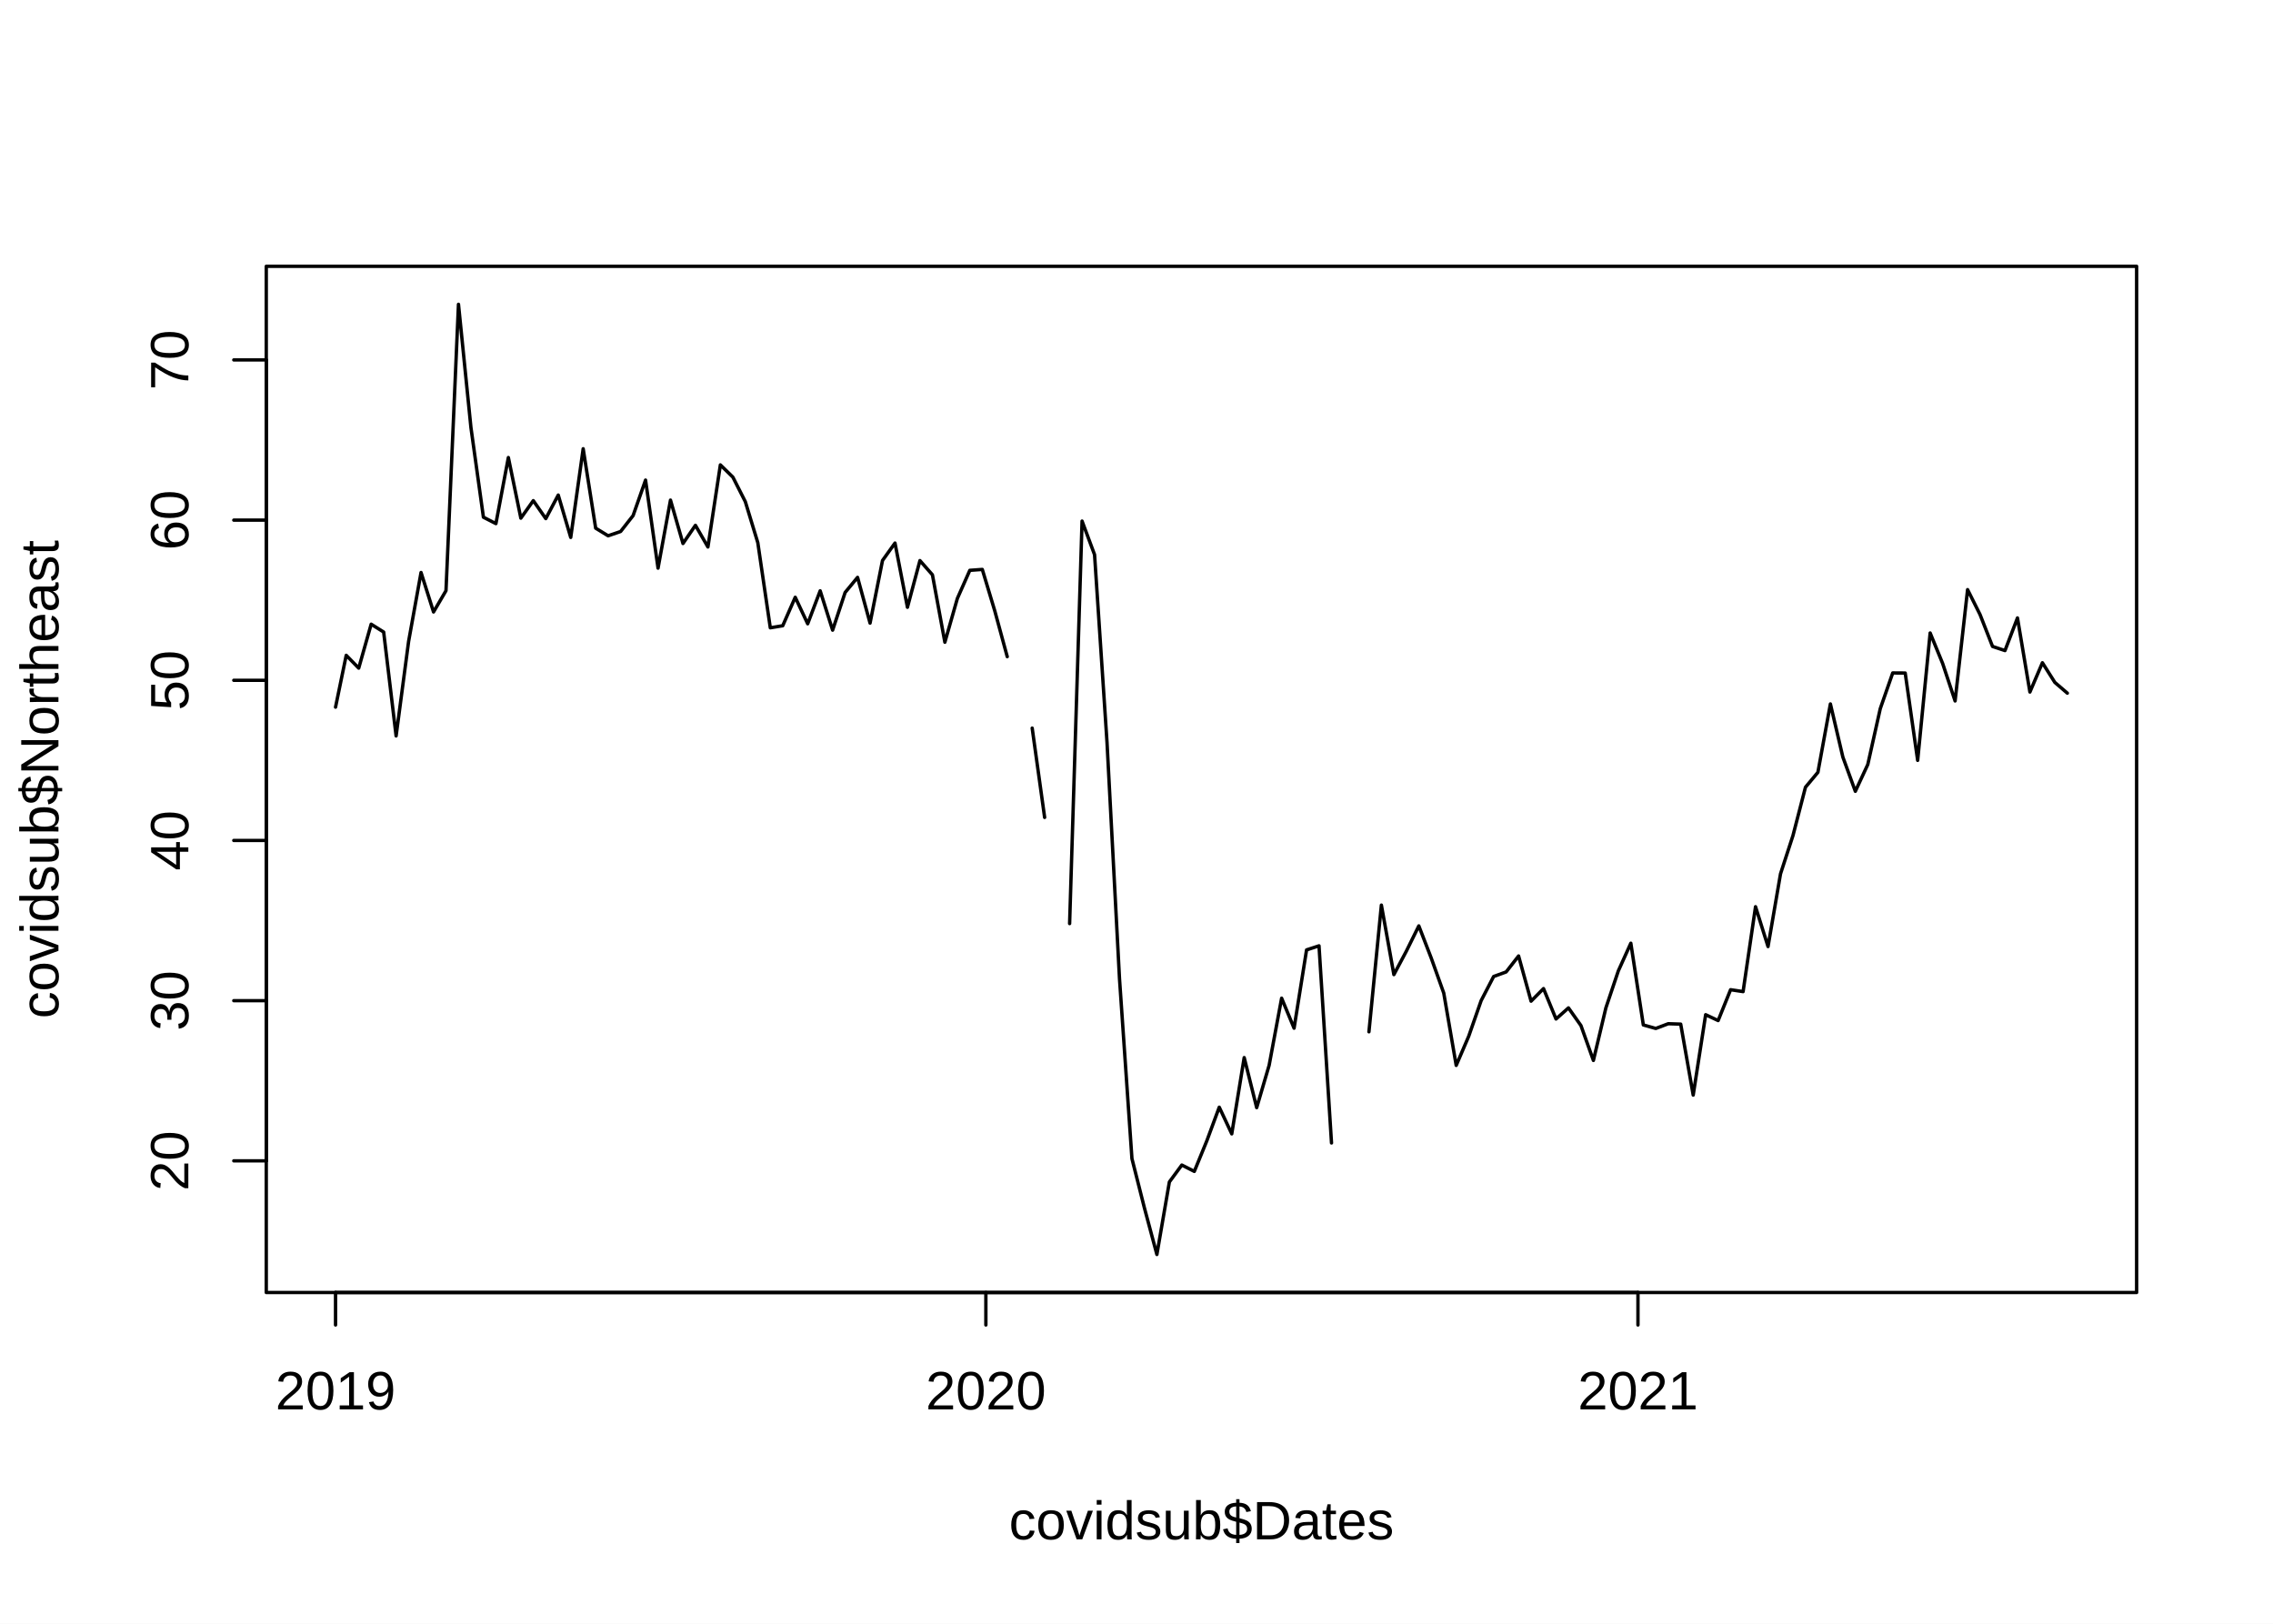
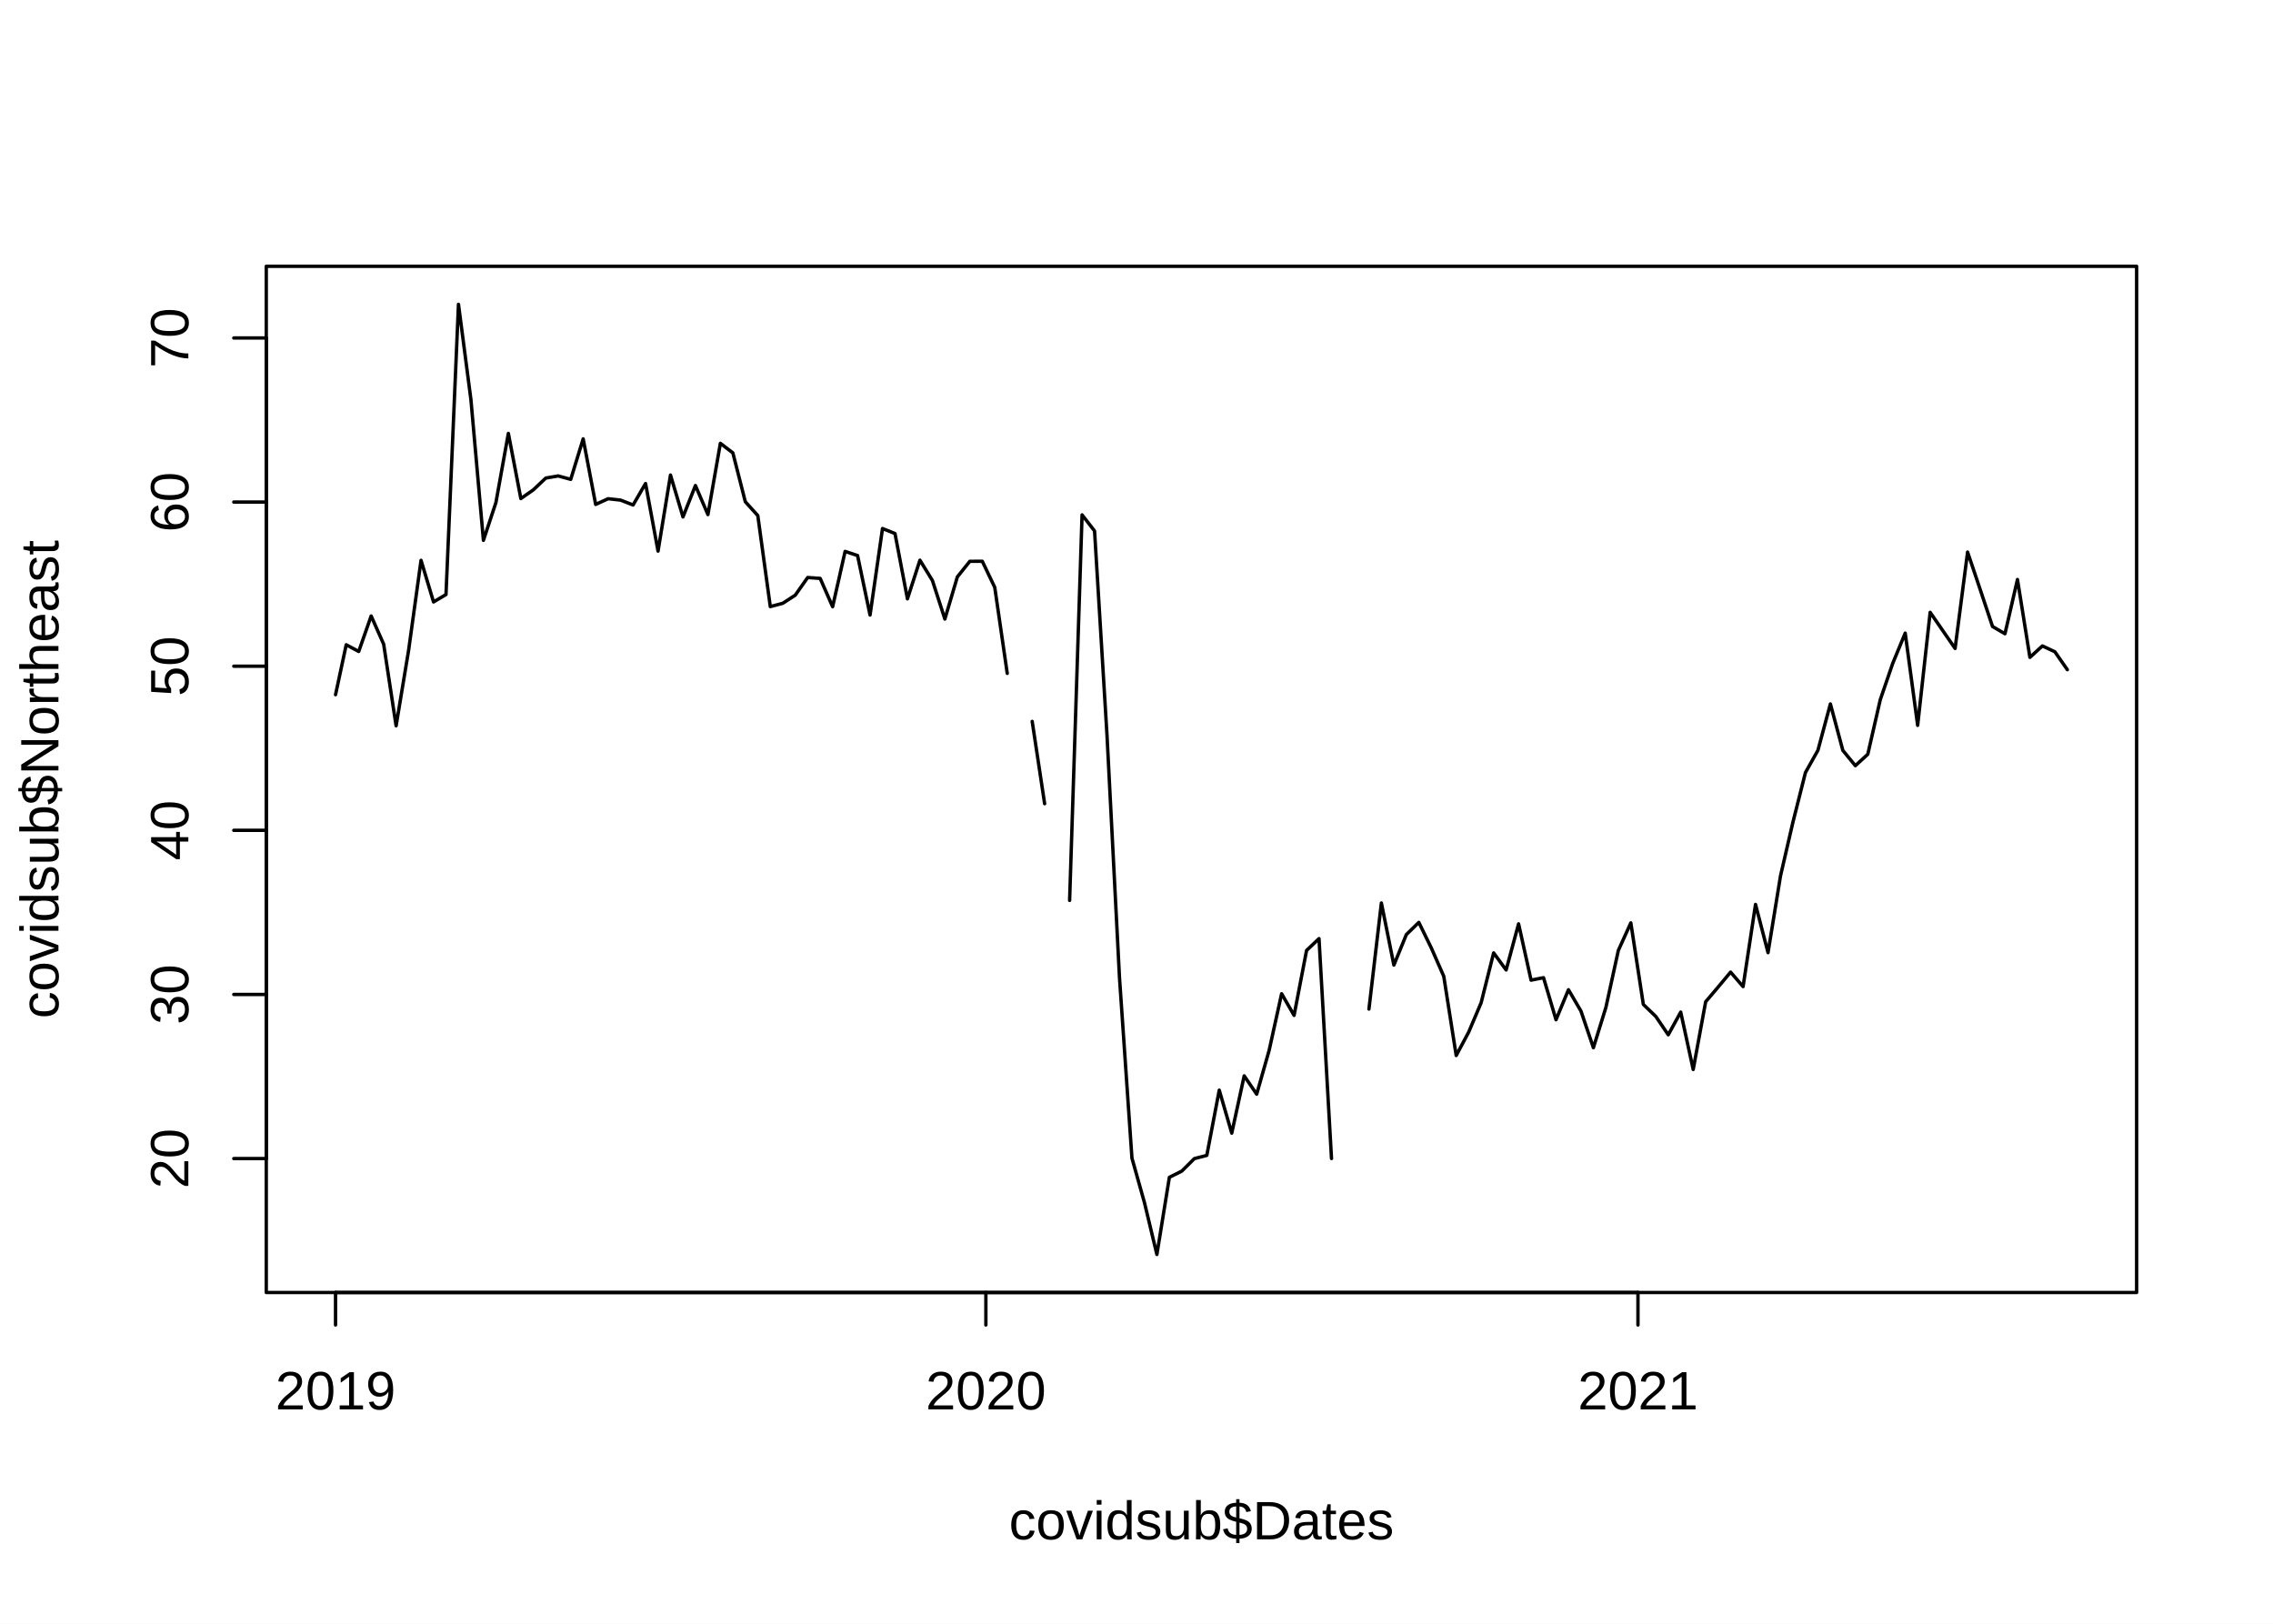
<svg xmlns="http://www.w3.org/2000/svg" viewBox="0 0 504.00 360.00">
  <defs>
    <style type="text/css">
    line, polyline, polygon, path, rect, circle {
      fill: none;
      stroke: #000000;
      stroke-linecap: round;
      stroke-linejoin: round;
      stroke-miterlimit: 10.00;
    }
  </style>
  </defs>
  <rect width="100%" height="100%" style="stroke: none; fill: #FFFFFF;" />
  <defs>
    <clipPath id="cpNTkuMDR8NDczLjc2fDI4Ni41Nnw1OS4wNA==">
      <rect x="59.04" y="59.04" width="414.72" height="227.52" />
    </clipPath>
  </defs>
-   <polyline points="74.40,156.78 76.77,145.29 79.54,148.13 82.30,138.39 85.07,140.13 87.83,163.16 90.60,142.22 93.36,126.93 96.13,135.68 98.89,130.96 101.66,67.47 104.42,94.77 107.19,114.67 109.96,116.09 112.72,101.44 115.49,114.88 118.25,111.00 121.02,114.98 123.78,109.76 126.55,119.15 129.31,99.49 132.08,117.10 134.84,118.79 137.61,117.84 140.38,114.31 143.14,106.44 145.91,125.96 148.67,110.88 151.44,120.50 154.20,116.47 156.97,121.27 159.73,103.07 162.50,105.78 165.26,111.22 168.03,120.31 170.80,139.19 173.56,138.73 176.33,132.42 179.09,138.30 181.86,130.99 184.62,139.71 187.39,131.36 190.15,128.01 192.92,138.15 195.68,124.27 198.45,120.40 201.21,134.64 203.98,124.29 206.75,127.44 209.51,142.39 212.28,132.68 215.04,126.45 217.81,126.25 220.57,135.42 223.34,145.59 " style="stroke-width: 0.75;" clip-path="url(#cpNTkuMDR8NDczLjc2fDI4Ni41Nnw1OS4wNA==)" />
-   <polyline points="228.87,161.43 231.63,181.23 " style="stroke-width: 0.75;" clip-path="url(#cpNTkuMDR8NDczLjc2fDI4Ni41Nnw1OS4wNA==)" />
-   <polyline points="237.17,204.77 239.93,115.53 242.70,122.97 245.46,164.55 248.23,216.97 250.99,256.88 253.76,267.83 256.52,278.13 259.29,262.05 262.05,258.30 264.82,259.71 267.59,252.94 270.35,245.48 273.12,251.39 275.88,234.48 278.65,245.58 281.41,236.19 284.18,221.31 286.94,227.96 289.71,210.60 292.47,209.70 295.24,253.40 " style="stroke-width: 0.75;" clip-path="url(#cpNTkuMDR8NDczLjc2fDI4Ni41Nnw1OS4wNA==)" />
-   <polyline points="303.54,228.76 306.30,200.67 309.07,216.08 311.83,210.89 314.60,205.28 317.36,212.43 320.13,220.18 322.89,236.21 325.66,229.75 328.42,221.85 331.19,216.50 333.96,215.49 336.72,211.95 339.49,221.97 342.25,219.18 345.02,225.92 347.78,223.46 350.55,227.38 353.31,235.11 356.08,223.45 358.84,215.25 361.61,209.12 364.38,227.24 367.14,228.02 369.91,226.97 372.67,227.06 375.44,242.79 378.20,224.97 380.97,226.27 383.73,219.43 386.50,219.85 389.26,201.03 392.03,209.86 394.80,193.74 397.56,185.26 400.33,174.54 403.09,171.23 405.86,156.07 408.62,167.84 411.39,175.44 414.15,169.50 416.92,157.11 419.68,149.20 422.45,149.22 425.21,168.58 427.98,140.34 430.75,147.10 433.51,155.41 436.28,130.73 439.04,136.25 441.81,143.32 444.57,144.24 447.34,137.00 450.10,153.43 452.87,146.94 455.63,151.30 458.40,153.68 " style="stroke-width: 0.75;" clip-path="url(#cpNTkuMDR8NDczLjc2fDI4Ni41Nnw1OS4wNA==)" />
+   <polyline points="74.40,154.02 76.77,142.95 79.54,144.44 82.30,136.57 85.07,142.82 87.83,160.92 90.60,144.19 93.36,124.23 96.13,133.46 98.89,131.82 101.66,67.47 104.42,88.61 107.19,119.80 109.96,111.43 112.72,96.09 115.49,110.54 118.25,108.61 121.02,105.99 123.78,105.52 126.55,106.28 129.31,97.30 132.08,111.84 134.84,110.57 137.61,110.88 140.38,111.96 143.14,107.20 145.91,122.19 148.67,105.32 151.44,114.61 154.20,107.65 156.97,114.09 159.73,98.29 162.50,100.41 165.26,111.24 168.03,114.31 170.80,134.49 173.56,133.76 176.33,131.96 179.09,128.04 181.86,128.24 184.62,134.52 187.39,122.25 190.15,123.17 192.92,136.36 195.68,117.18 198.45,118.29 201.21,132.77 203.98,124.20 206.75,128.71 209.51,137.25 212.28,127.90 215.04,124.45 217.81,124.44 220.57,130.22 223.34,149.29 " style="stroke-width: 0.75;" clip-path="url(#cpNTkuMDR8NDczLjc2fDI4Ni41Nnw1OS4wNA==)" />
+   <polyline points="228.87,159.94 231.63,178.19 " style="stroke-width: 0.75;" clip-path="url(#cpNTkuMDR8NDczLjc2fDI4Ni41Nnw1OS4wNA==)" />
+   <polyline points="237.17,199.63 239.93,114.15 242.70,117.72 245.46,163.01 248.23,216.78 250.99,256.76 253.76,266.62 256.52,278.13 259.29,261.02 262.05,259.64 264.82,256.88 267.59,256.16 270.35,241.70 273.12,251.23 275.88,238.53 278.65,242.59 281.41,232.88 284.18,220.32 286.94,225.12 289.71,210.72 292.47,208.10 295.24,256.86 " style="stroke-width: 0.75;" clip-path="url(#cpNTkuMDR8NDczLjc2fDI4Ni41Nnw1OS4wNA==)" />
+   <polyline points="303.54,223.72 306.30,200.20 309.07,213.97 311.83,207.21 314.60,204.50 317.36,210.15 320.13,216.45 322.89,234.02 325.66,228.82 328.42,222.31 331.19,211.27 333.96,215.05 336.72,204.83 339.49,217.31 342.25,216.76 345.02,226.09 347.78,219.43 350.55,224.16 353.31,232.29 356.08,223.36 358.84,210.72 361.61,204.61 364.38,222.69 367.14,225.35 369.91,229.42 372.67,224.39 375.44,237.12 378.20,222.10 380.97,218.84 383.73,215.53 386.50,218.74 389.26,200.52 392.03,211.21 394.80,194.19 397.56,182.25 400.33,171.28 403.09,166.36 405.86,156.07 408.62,166.37 411.39,169.76 414.15,167.23 416.92,155.13 419.68,147.08 422.45,140.37 425.21,160.82 427.98,135.76 430.75,139.77 433.51,143.77 436.28,122.40 439.04,130.60 441.81,138.90 444.57,140.51 447.34,128.48 450.10,145.74 452.87,143.21 455.63,144.50 458.40,148.48 " style="stroke-width: 0.75;" clip-path="url(#cpNTkuMDR8NDczLjc2fDI4Ni41Nnw1OS4wNA==)" />
  <defs>
    <clipPath id="cpMC4wMHw1MDQuMDB8MzYwLjAwfDAuMDA=">
      <rect x="0.00" y="0.00" width="504.00" height="360.00" />
    </clipPath>
  </defs>
  <line x1="74.40" y1="286.56" x2="363.19" y2="286.56" style="stroke-width: 0.75;" clip-path="url(#cpMC4wMHw1MDQuMDB8MzYwLjAwfDAuMDA=)" />
  <line x1="74.40" y1="286.56" x2="74.40" y2="293.76" style="stroke-width: 0.75;" clip-path="url(#cpMC4wMHw1MDQuMDB8MzYwLjAwfDAuMDA=)" />
  <line x1="218.60" y1="286.56" x2="218.60" y2="293.76" style="stroke-width: 0.75;" clip-path="url(#cpMC4wMHw1MDQuMDB8MzYwLjAwfDAuMDA=)" />
  <line x1="363.19" y1="286.56" x2="363.19" y2="293.76" style="stroke-width: 0.75;" clip-path="url(#cpMC4wMHw1MDQuMDB8MzYwLjAwfDAuMDA=)" />
  <g clip-path="url(#cpMC4wMHw1MDQuMDB8MzYwLjAwfDAuMDA=)">
    <text x="61.05" y="312.48" style="font-size: 12.00px; font-family: Arial;" textLength="26.70px" lengthAdjust="spacingAndGlyphs">2019</text>
  </g>
  <g clip-path="url(#cpMC4wMHw1MDQuMDB8MzYwLjAwfDAuMDA=)">
    <text x="205.25" y="312.48" style="font-size: 12.00px; font-family: Arial;" textLength="26.70px" lengthAdjust="spacingAndGlyphs">2020</text>
  </g>
  <g clip-path="url(#cpMC4wMHw1MDQuMDB8MzYwLjAwfDAuMDA=)">
    <text x="349.84" y="312.48" style="font-size: 12.00px; font-family: Arial;" textLength="26.70px" lengthAdjust="spacingAndGlyphs">2021</text>
  </g>
-   <line x1="59.04" y1="257.37" x2="59.04" y2="79.80" style="stroke-width: 0.75;" clip-path="url(#cpMC4wMHw1MDQuMDB8MzYwLjAwfDAuMDA=)" />
-   <line x1="59.04" y1="257.37" x2="51.84" y2="257.37" style="stroke-width: 0.75;" clip-path="url(#cpMC4wMHw1MDQuMDB8MzYwLjAwfDAuMDA=)" />
-   <line x1="59.04" y1="221.86" x2="51.84" y2="221.86" style="stroke-width: 0.75;" clip-path="url(#cpMC4wMHw1MDQuMDB8MzYwLjAwfDAuMDA=)" />
-   <line x1="59.04" y1="186.34" x2="51.84" y2="186.34" style="stroke-width: 0.75;" clip-path="url(#cpMC4wMHw1MDQuMDB8MzYwLjAwfDAuMDA=)" />
-   <line x1="59.04" y1="150.83" x2="51.84" y2="150.83" style="stroke-width: 0.75;" clip-path="url(#cpMC4wMHw1MDQuMDB8MzYwLjAwfDAuMDA=)" />
-   <line x1="59.04" y1="115.32" x2="51.84" y2="115.32" style="stroke-width: 0.75;" clip-path="url(#cpMC4wMHw1MDQuMDB8MzYwLjAwfDAuMDA=)" />
-   <line x1="59.04" y1="79.80" x2="51.84" y2="79.80" style="stroke-width: 0.75;" clip-path="url(#cpMC4wMHw1MDQuMDB8MzYwLjAwfDAuMDA=)" />
+   <line x1="59.04" y1="256.87" x2="59.04" y2="74.93" style="stroke-width: 0.75;" clip-path="url(#cpMC4wMHw1MDQuMDB8MzYwLjAwfDAuMDA=)" />
+   <line x1="59.04" y1="256.87" x2="51.84" y2="256.87" style="stroke-width: 0.75;" clip-path="url(#cpMC4wMHw1MDQuMDB8MzYwLjAwfDAuMDA=)" />
+   <line x1="59.04" y1="220.48" x2="51.84" y2="220.48" style="stroke-width: 0.75;" clip-path="url(#cpMC4wMHw1MDQuMDB8MzYwLjAwfDAuMDA=)" />
+   <line x1="59.04" y1="184.09" x2="51.84" y2="184.09" style="stroke-width: 0.75;" clip-path="url(#cpMC4wMHw1MDQuMDB8MzYwLjAwfDAuMDA=)" />
+   <line x1="59.04" y1="147.70" x2="51.84" y2="147.70" style="stroke-width: 0.75;" clip-path="url(#cpMC4wMHw1MDQuMDB8MzYwLjAwfDAuMDA=)" />
+   <line x1="59.04" y1="111.31" x2="51.84" y2="111.31" style="stroke-width: 0.75;" clip-path="url(#cpMC4wMHw1MDQuMDB8MzYwLjAwfDAuMDA=)" />
+   <line x1="59.04" y1="74.93" x2="51.84" y2="74.93" style="stroke-width: 0.75;" clip-path="url(#cpMC4wMHw1MDQuMDB8MzYwLjAwfDAuMDA=)" />
  <g clip-path="url(#cpMC4wMHw1MDQuMDB8MzYwLjAwfDAuMDA=)">
-     <text transform="translate(41.76,264.05) rotate(-90)" style="font-size: 12.00px; font-family: Arial;" textLength="13.35px" lengthAdjust="spacingAndGlyphs">20</text>
+     <text transform="translate(41.76,263.54) rotate(-90)" style="font-size: 12.00px; font-family: Arial;" textLength="13.35px" lengthAdjust="spacingAndGlyphs">20</text>
  </g>
  <g clip-path="url(#cpMC4wMHw1MDQuMDB8MzYwLjAwfDAuMDA=)">
-     <text transform="translate(41.76,228.53) rotate(-90)" style="font-size: 12.00px; font-family: Arial;" textLength="13.35px" lengthAdjust="spacingAndGlyphs">30</text>
+     <text transform="translate(41.76,227.15) rotate(-90)" style="font-size: 12.00px; font-family: Arial;" textLength="13.35px" lengthAdjust="spacingAndGlyphs">30</text>
  </g>
  <g clip-path="url(#cpMC4wMHw1MDQuMDB8MzYwLjAwfDAuMDA=)">
-     <text transform="translate(41.76,193.02) rotate(-90)" style="font-size: 12.00px; font-family: Arial;" textLength="13.35px" lengthAdjust="spacingAndGlyphs">40</text>
+     <text transform="translate(41.76,190.76) rotate(-90)" style="font-size: 12.00px; font-family: Arial;" textLength="13.35px" lengthAdjust="spacingAndGlyphs">40</text>
  </g>
  <g clip-path="url(#cpMC4wMHw1MDQuMDB8MzYwLjAwfDAuMDA=)">
-     <text transform="translate(41.76,157.51) rotate(-90)" style="font-size: 12.00px; font-family: Arial;" textLength="13.35px" lengthAdjust="spacingAndGlyphs">50</text>
+     <text transform="translate(41.76,154.38) rotate(-90)" style="font-size: 12.00px; font-family: Arial;" textLength="13.35px" lengthAdjust="spacingAndGlyphs">50</text>
  </g>
  <g clip-path="url(#cpMC4wMHw1MDQuMDB8MzYwLjAwfDAuMDA=)">
-     <text transform="translate(41.76,121.99) rotate(-90)" style="font-size: 12.00px; font-family: Arial;" textLength="13.35px" lengthAdjust="spacingAndGlyphs">60</text>
+     <text transform="translate(41.76,117.99) rotate(-90)" style="font-size: 12.00px; font-family: Arial;" textLength="13.35px" lengthAdjust="spacingAndGlyphs">60</text>
  </g>
  <g clip-path="url(#cpMC4wMHw1MDQuMDB8MzYwLjAwfDAuMDA=)">
-     <text transform="translate(41.76,86.48) rotate(-90)" style="font-size: 12.00px; font-family: Arial;" textLength="13.35px" lengthAdjust="spacingAndGlyphs">70</text>
+     <text transform="translate(41.76,81.60) rotate(-90)" style="font-size: 12.00px; font-family: Arial;" textLength="13.35px" lengthAdjust="spacingAndGlyphs">70</text>
  </g>
  <polyline points="59.04,286.56 473.76,286.56 473.76,59.04 59.04,59.04 59.04,286.56 " style="stroke-width: 0.75;" clip-path="url(#cpMC4wMHw1MDQuMDB8MzYwLjAwfDAuMDA=)" />
  <g clip-path="url(#cpMC4wMHw1MDQuMDB8MzYwLjAwfDAuMDA=)">
    <text x="223.71" y="341.28" style="font-size: 12.00px; font-family: Arial;" textLength="85.38px" lengthAdjust="spacingAndGlyphs">covidsub$Dates</text>
  </g>
  <g clip-path="url(#cpMC4wMHw1MDQuMDB8MzYwLjAwfDAuMDA=)">
    <text transform="translate(12.96,225.83) rotate(-90)" style="font-size: 12.00px; font-family: Arial;" textLength="106.06px" lengthAdjust="spacingAndGlyphs">covidsub$Northeast</text>
  </g>
</svg>
